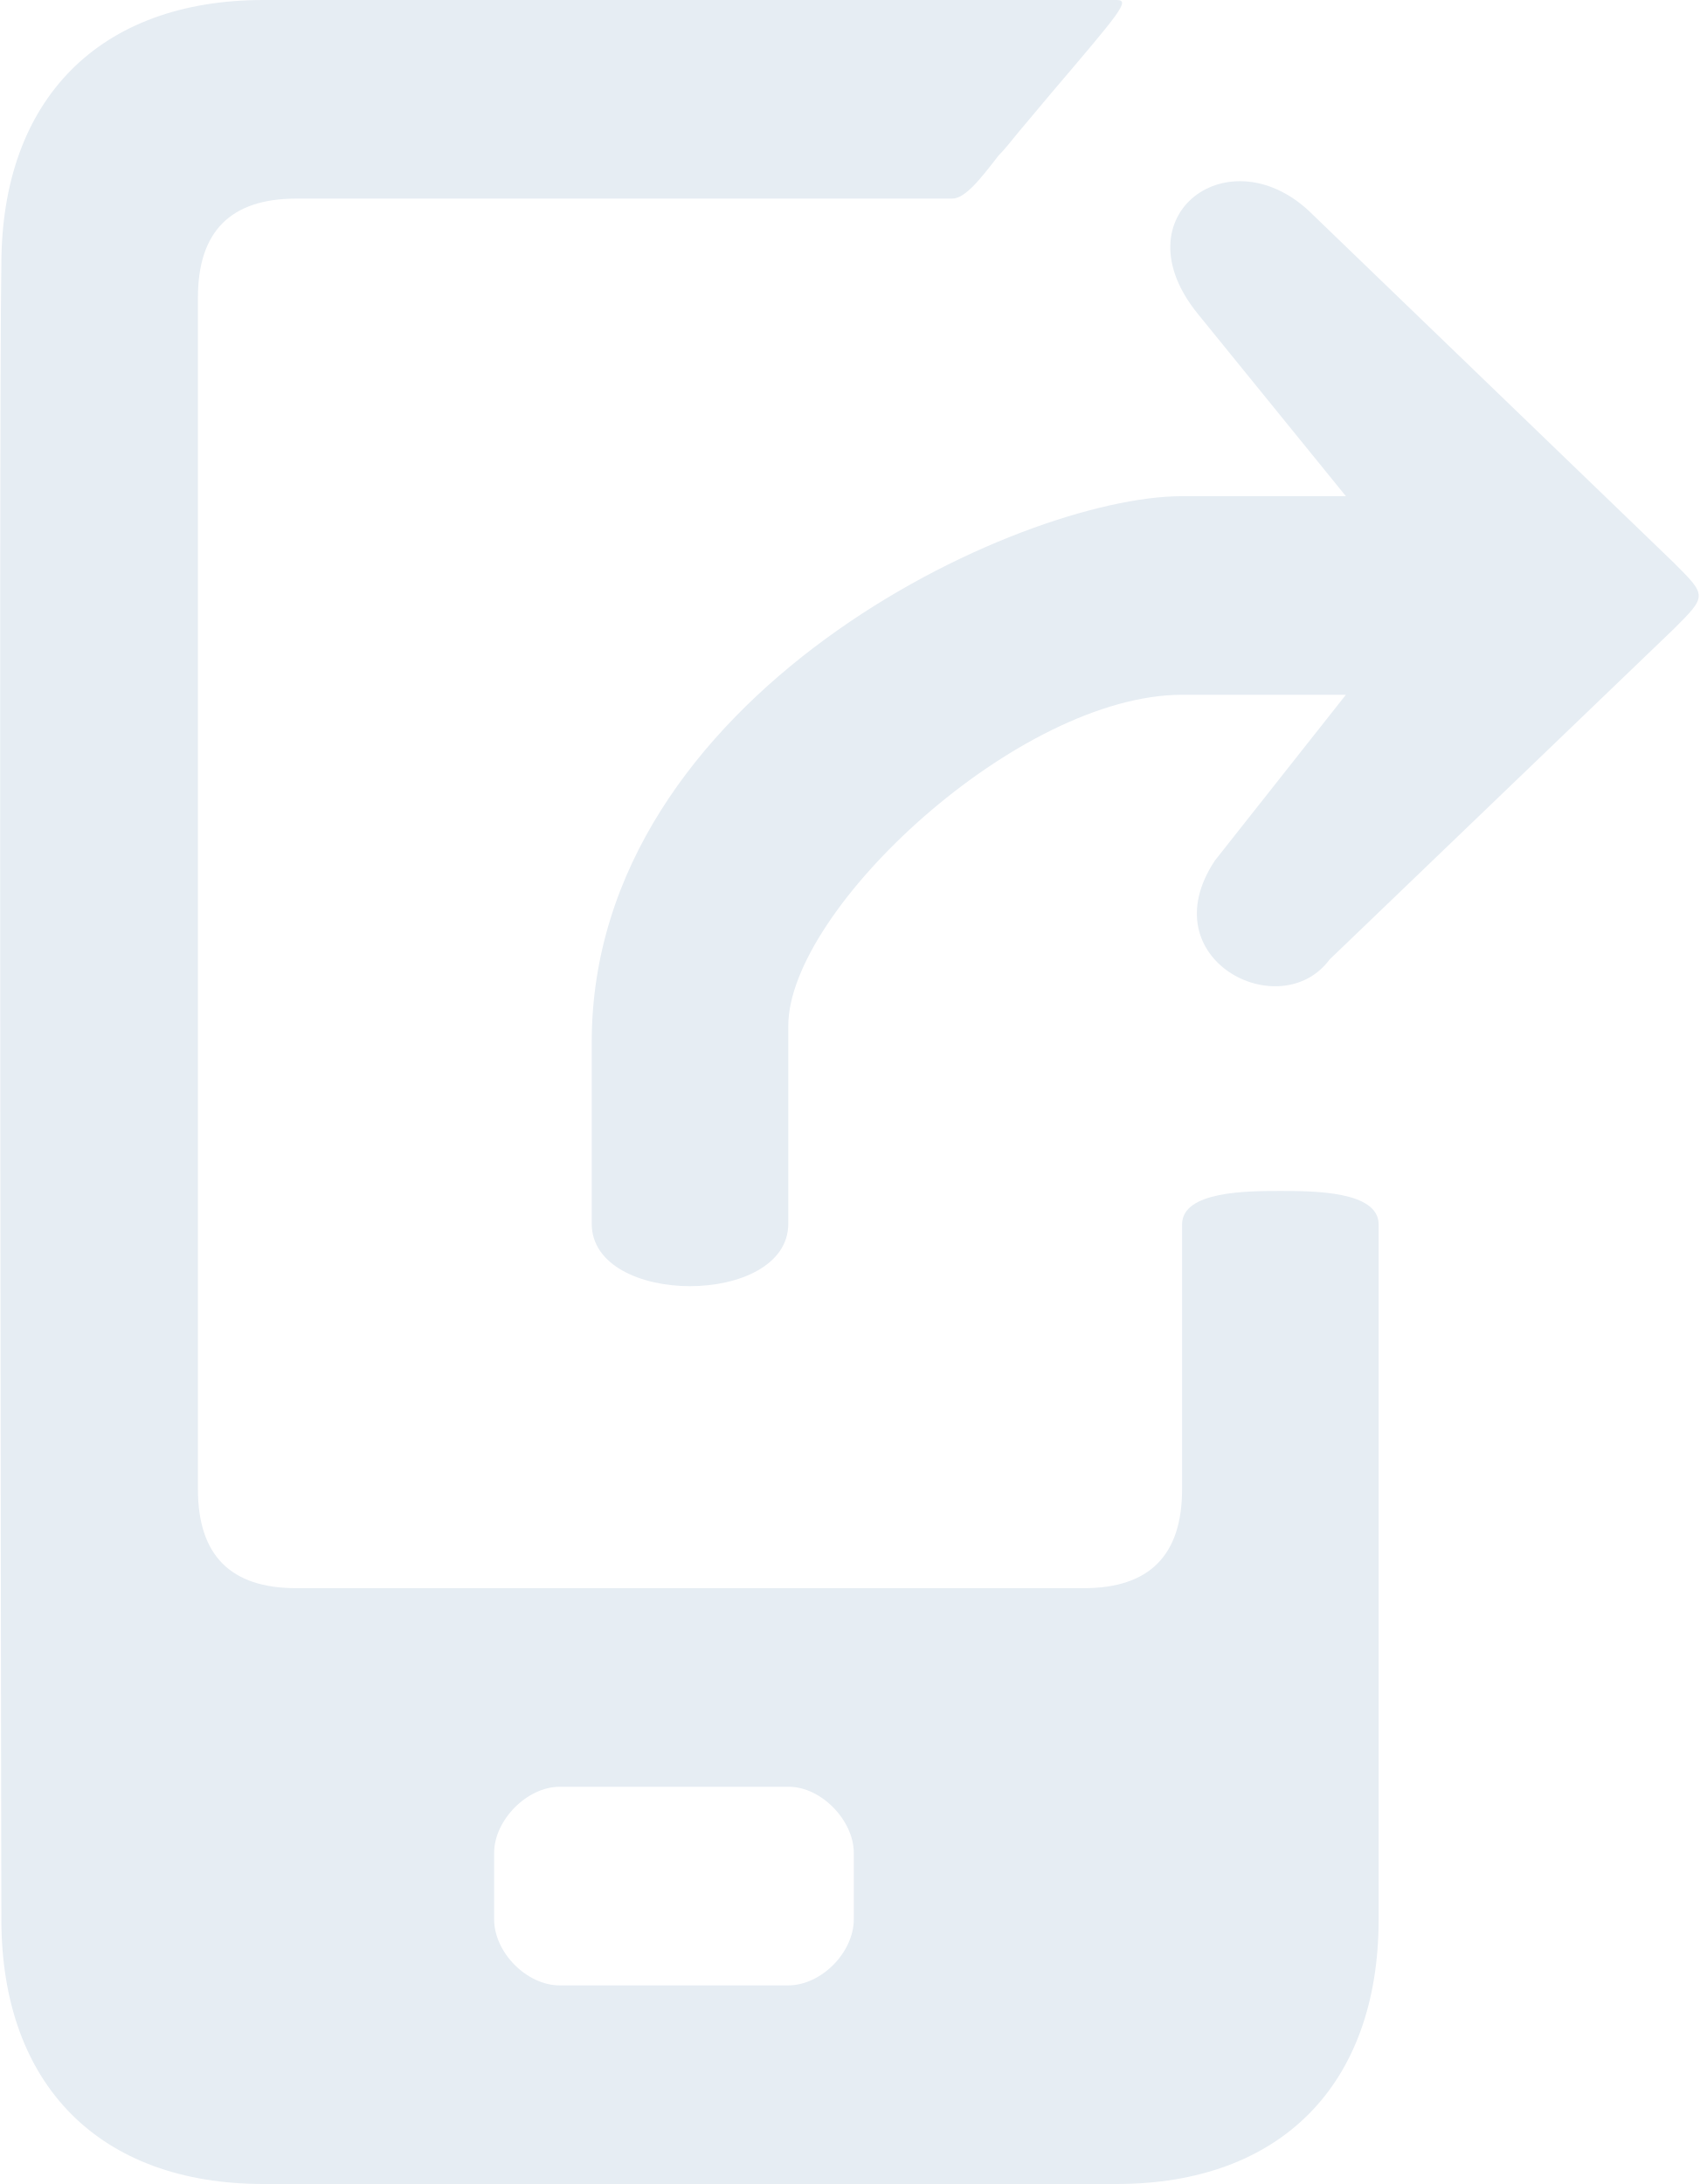
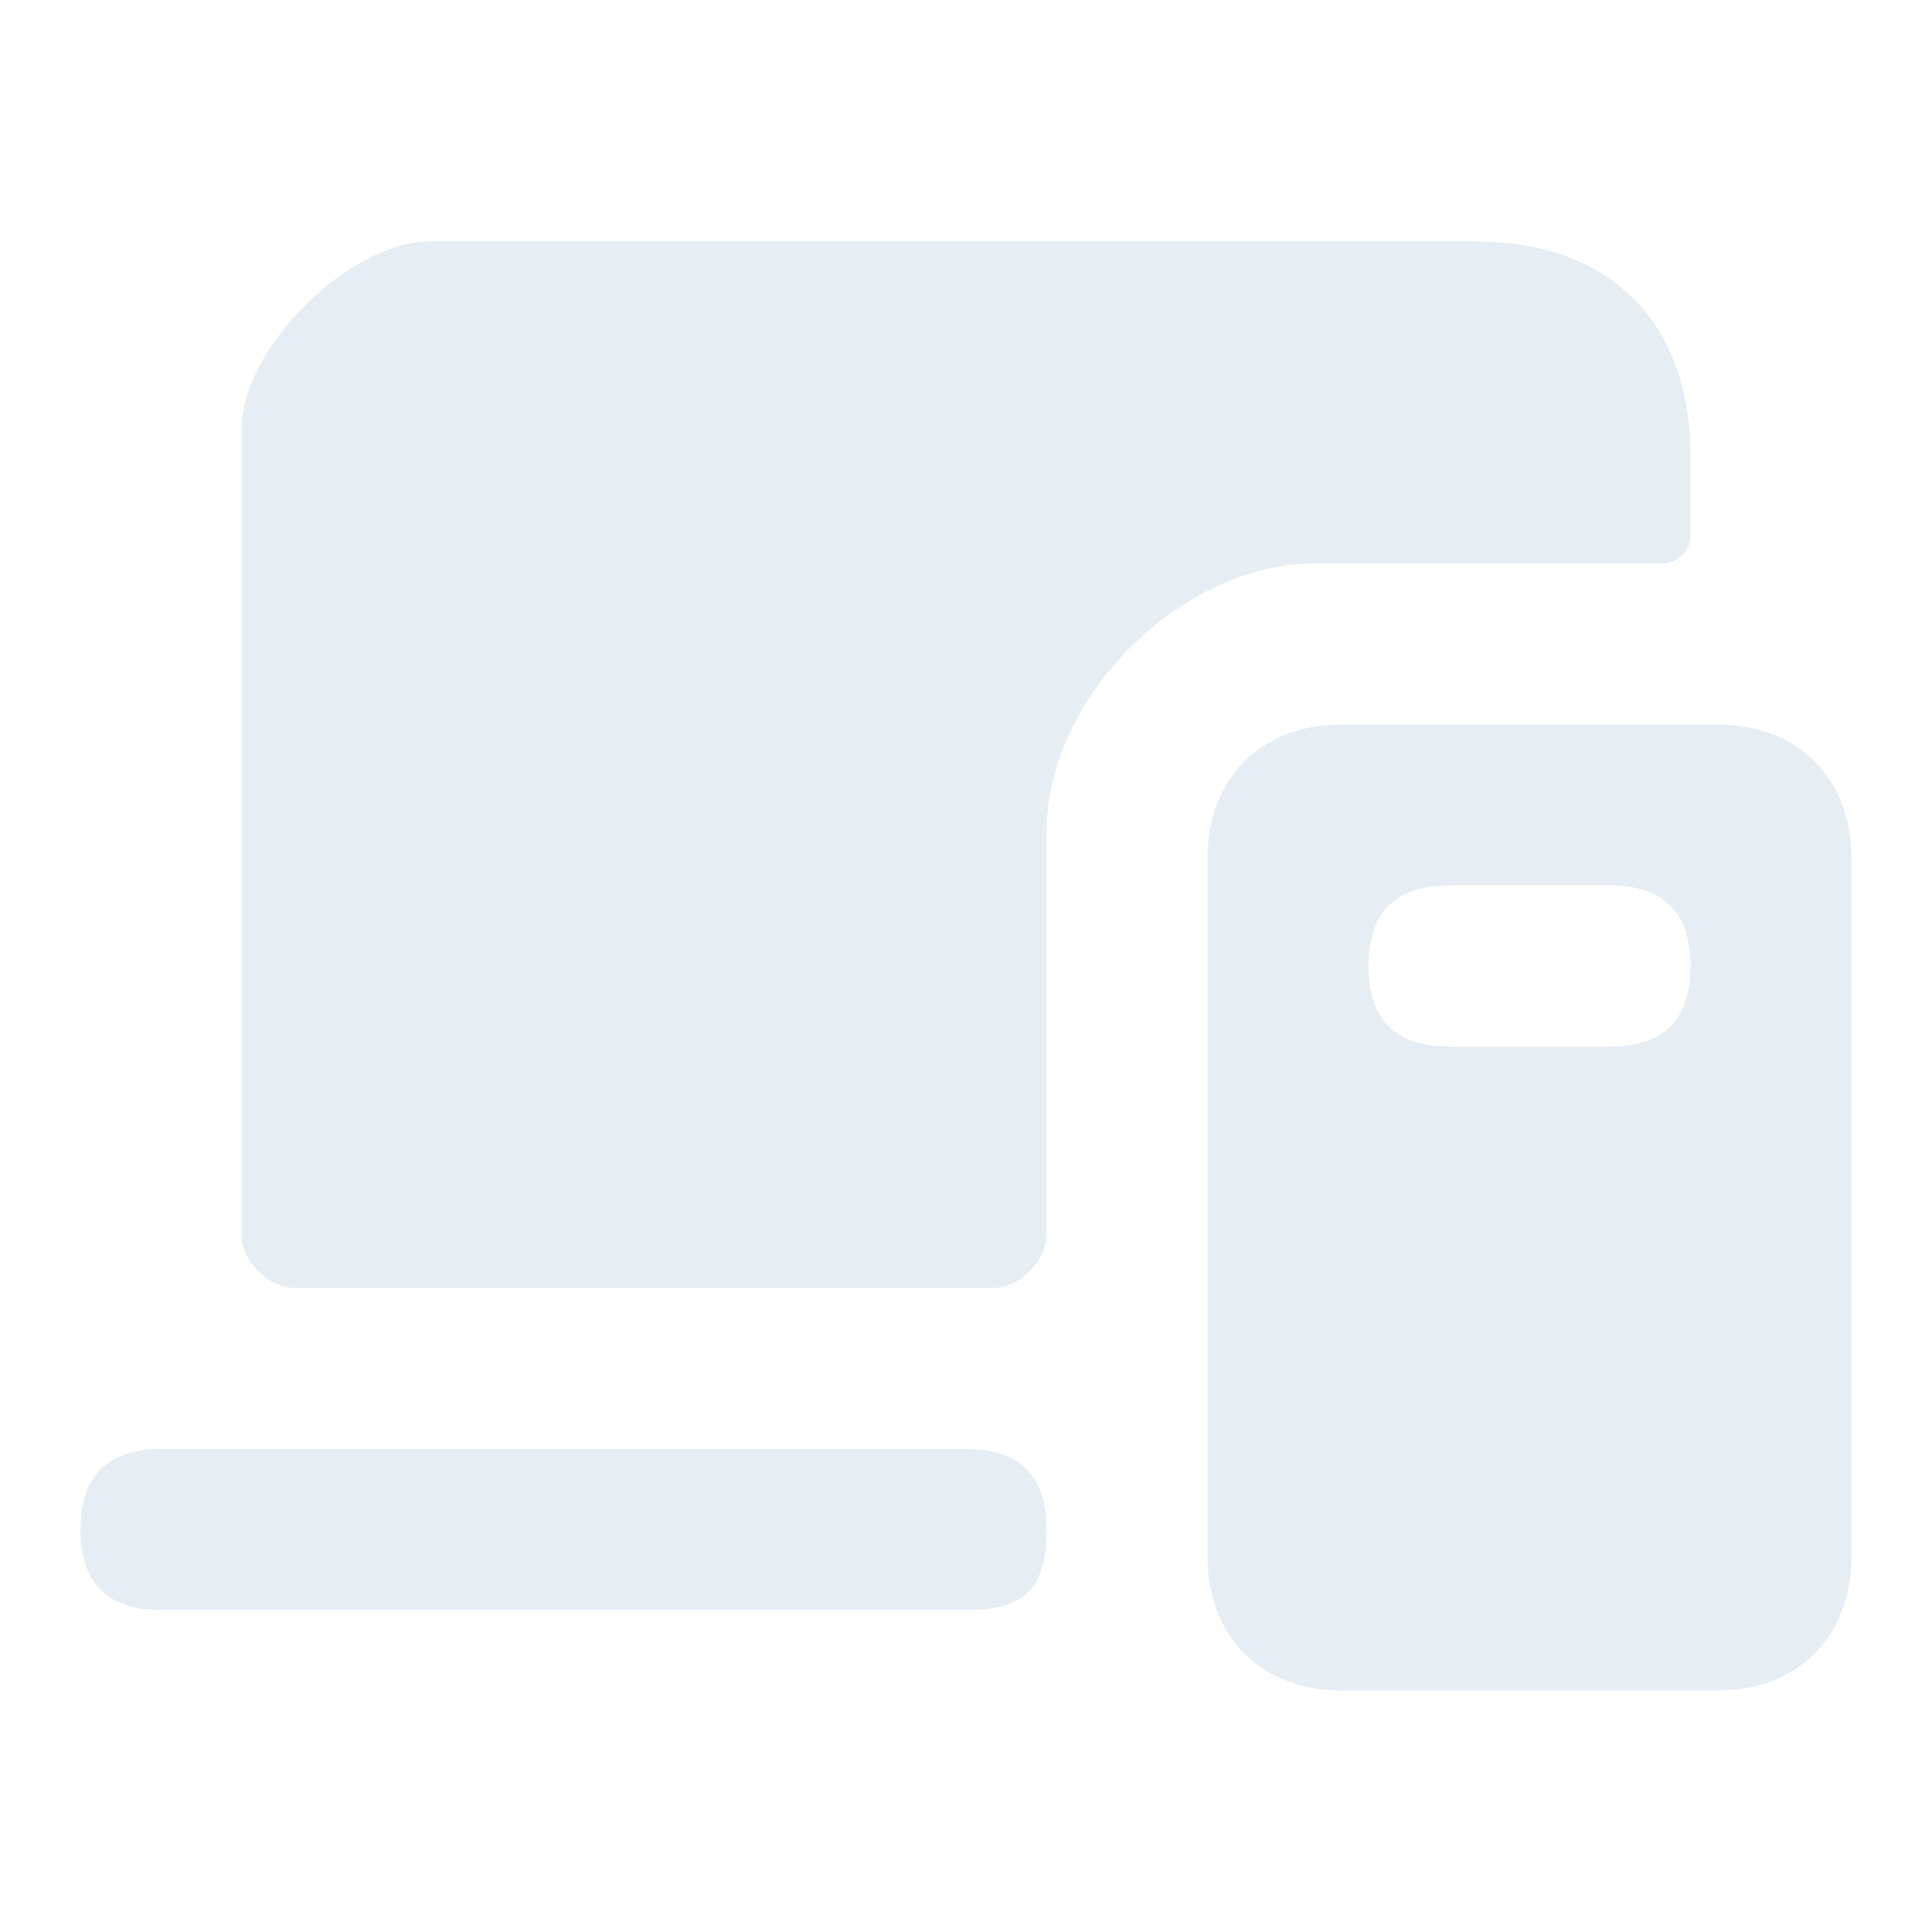
- <svg xmlns="http://www.w3.org/2000/svg" width="25" height="32" fill="none">
-   <path fill="#e6edf3" fill-rule="evenodd" d="M16.36 0H3.86C1.46 0 .02 1.45.02 3.88c-.04 2.3 0 24.24 0 24.24C.02 30.55 1.46 32 3.86 32h12.5c2.4 0 3.84-1.45 3.84-3.88V17.94c0-.49-.96-.49-1.44-.49s-1.44 0-1.44.49v3.88c0 .97-.48 1.45-1.44 1.45H4.34c-.96 0-1.44-.48-1.44-1.45V4.36c0-.97.48-1.45 1.44-1.45h9.61c.19 0 .41-.28.68-.63.1-.1.19-.22.29-.34l.47-.56C16.41.18 16.57 0 16.36 0Zm-4.8 26.18c.47 0 .95.49.95.97v.97c0 .49-.48.97-.96.97H8.2c-.48 0-.96-.48-.96-.97v-.97c0-.48.48-.97.96-.97h3.36Z" clip-rule="evenodd" />
-   <path fill="#e6edf3" d="M17.32 7.27h2.4l-2.16-2.66c-1.2-1.46.48-2.67 1.68-1.46l5.29 5.1c.48.48.48.48 0 .96l-5.05 4.85c-.72.97-2.64 0-1.68-1.45l1.92-2.43h-2.4c-2.4 0-5.77 3.15-5.77 4.85v2.9c0 1.22-2.88 1.22-2.88 0v-2.66c0-5.09 6.25-8 8.65-8Z" />
+ <svg xmlns="http://www.w3.org/2000/svg" width="72" height="72" fill="none">
+   <path fill="#E6EDF3" d="M6 54c-2 0-3 1-3 3s1 3 3 3h30c2 0 3-.6 3-3 0-2-1-3-3-3H6ZM37 48H11c-1 0-2-1-2-2V16c0-3 4-7 7-7h39c5 0 8 3 8 8v3c0 .5-.5 1-1 1H49c-5 0-10 5-10 10v15c0 1-1 2-2 2Z" />
+   <path fill="#E6EDF3" fill-rule="evenodd" d="M45 32v26c0 3 2 5 5 5h14c3 0 5-2 5-5V32c0-3-2-5-5-5H50c-3 0-5 2-5 5Zm9 1c-2 0-3 1-3 3s1 3 3 3h6c2 0 3-1 3-3s-1-3-3-3h-6Z" clip-rule="evenodd" />
</svg>
